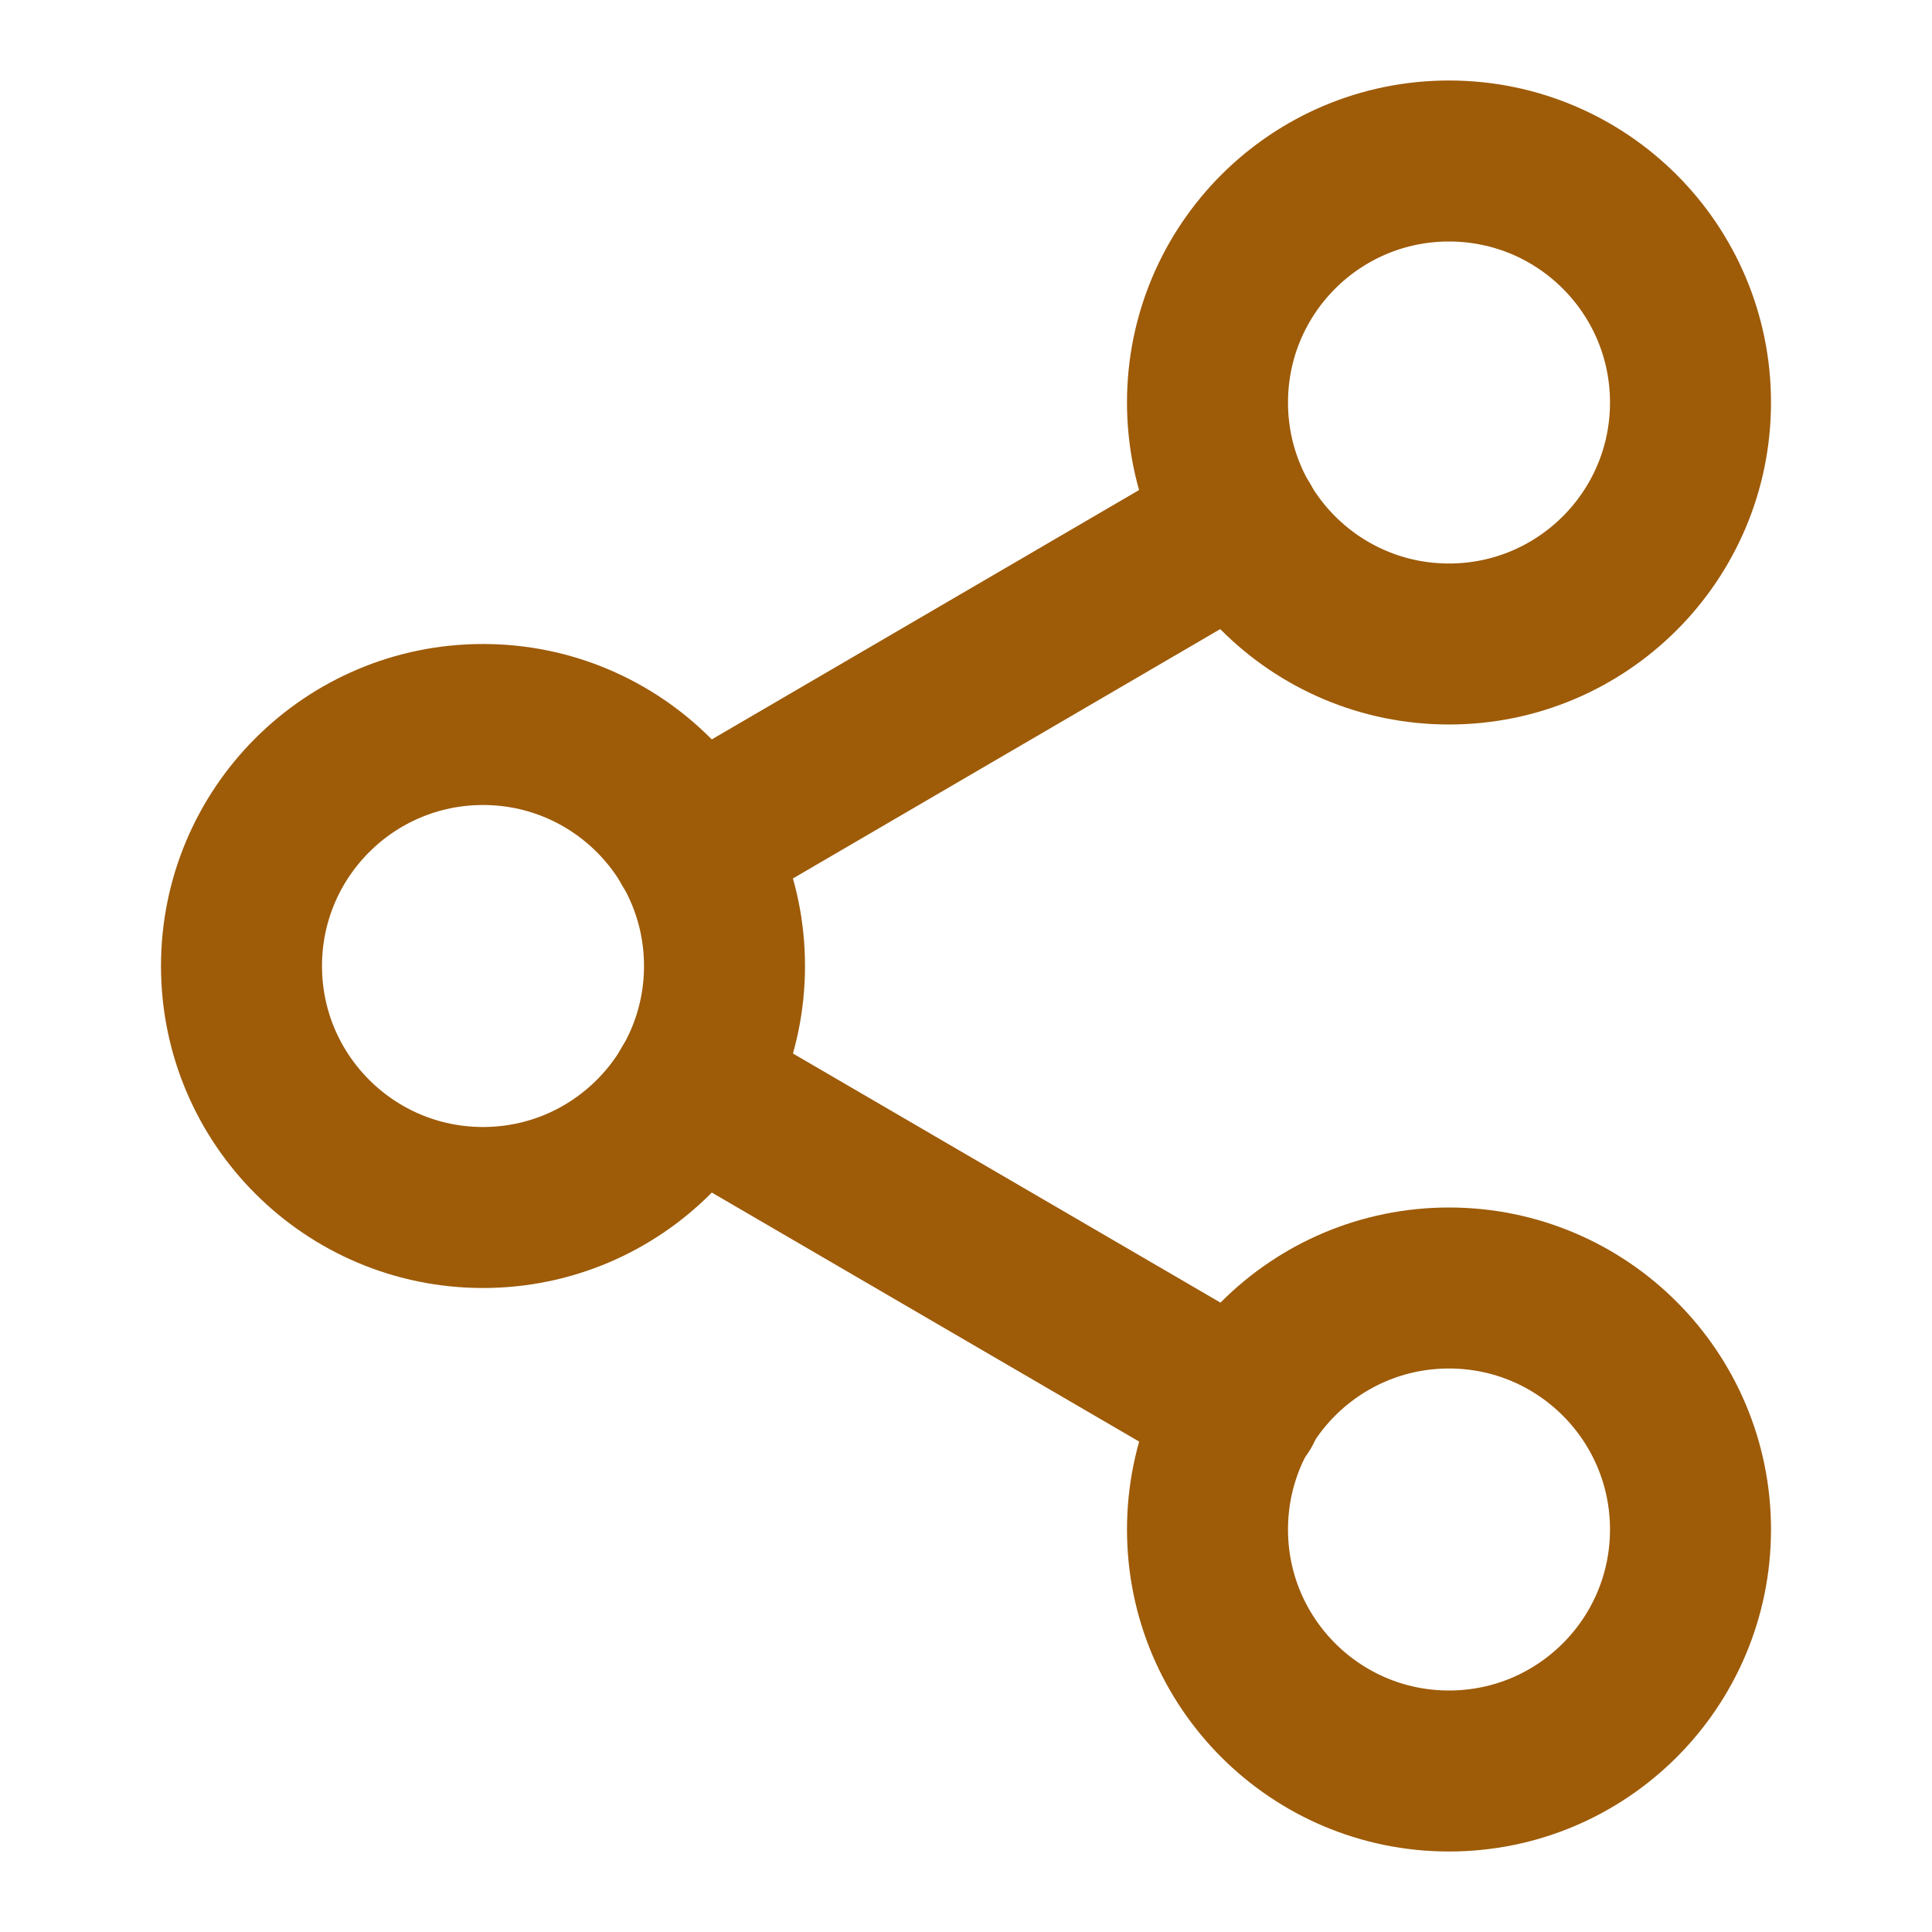
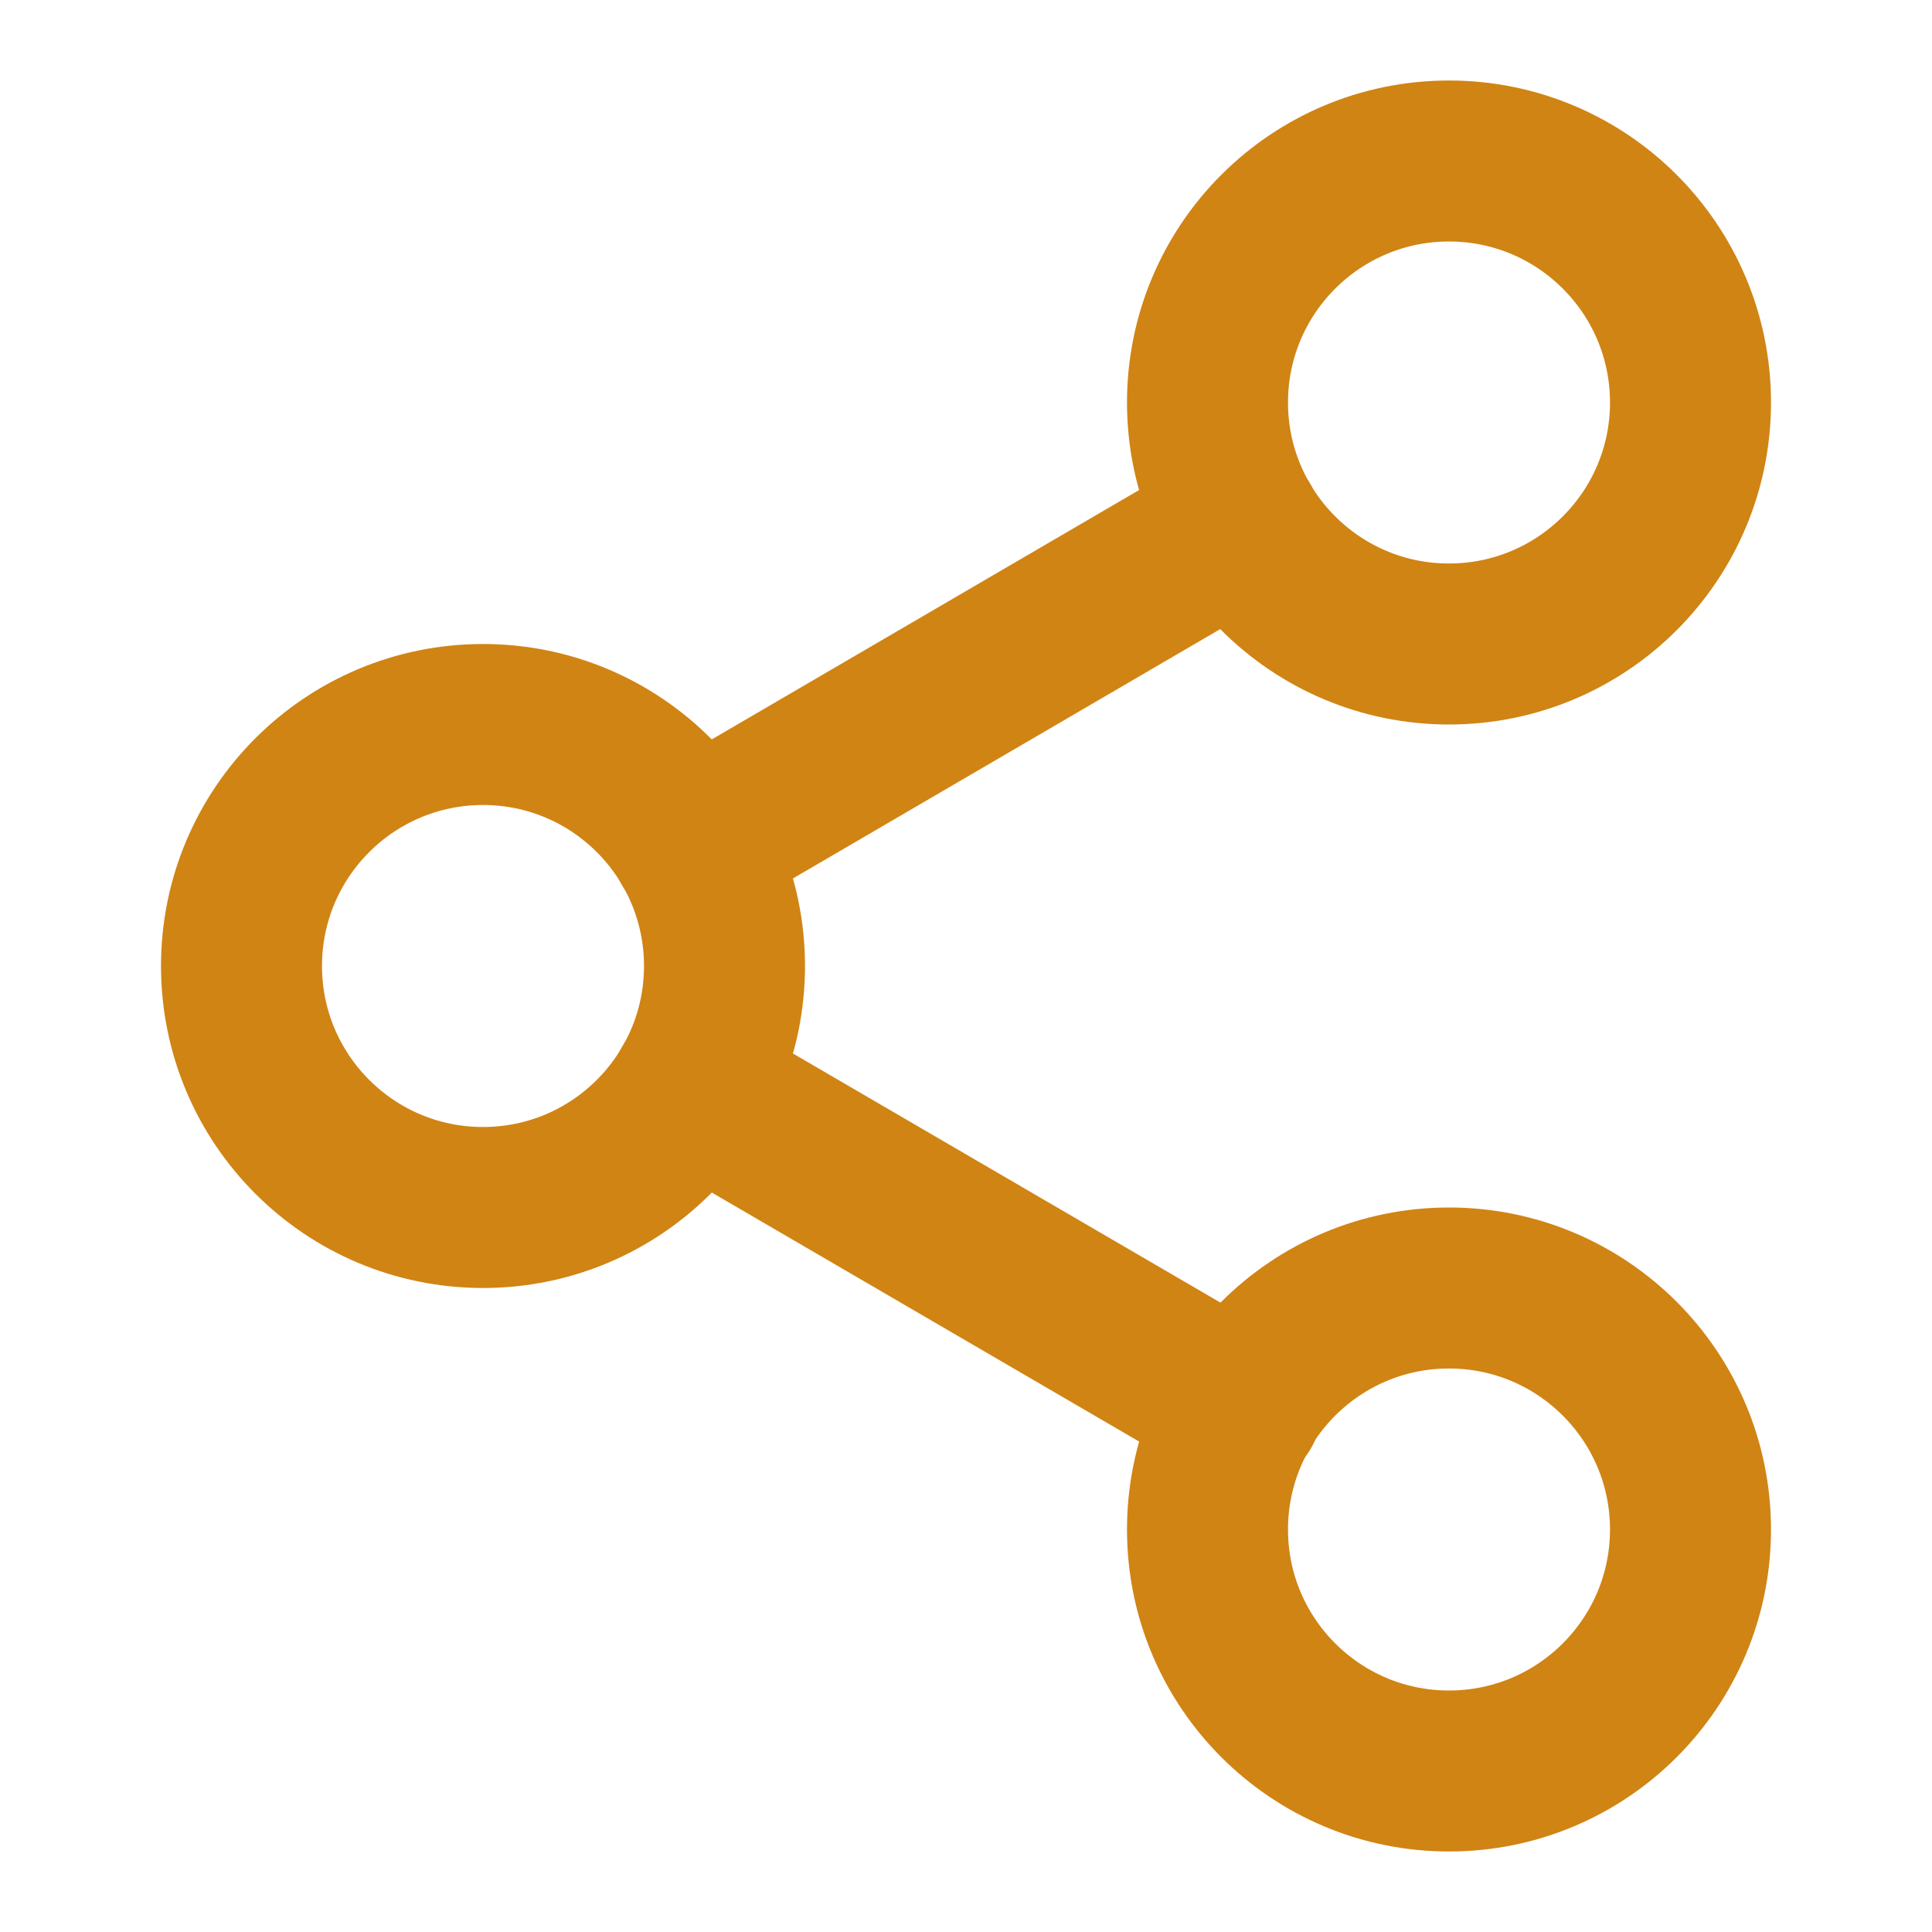
<svg xmlns="http://www.w3.org/2000/svg" width="24" height="24" viewBox="0 0 24 24" fill="none" stroke-width="2" stroke-linecap="round" stroke-linejoin="round">
  <style>
-     .ic { stroke: #9E5B08; }
-     @media (prefers-color-scheme: dark) { .ic { stroke: #F8AD00; } }
+     .ic { stroke: #D08414; }
+     @media (prefers-color-scheme: dark) { .ic { stroke: #F6C25E; } }
  </style>
  <g class="ic">
    <circle cx="18" cy="5" r="3" />
    <circle cx="6" cy="12" r="3" />
    <circle cx="18" cy="19" r="3" />
    <line x1="8.59" y1="13.51" x2="15.42" y2="17.49" />
    <line x1="15.41" y1="6.51" x2="8.59" y2="10.49" />
  </g>
</svg>
